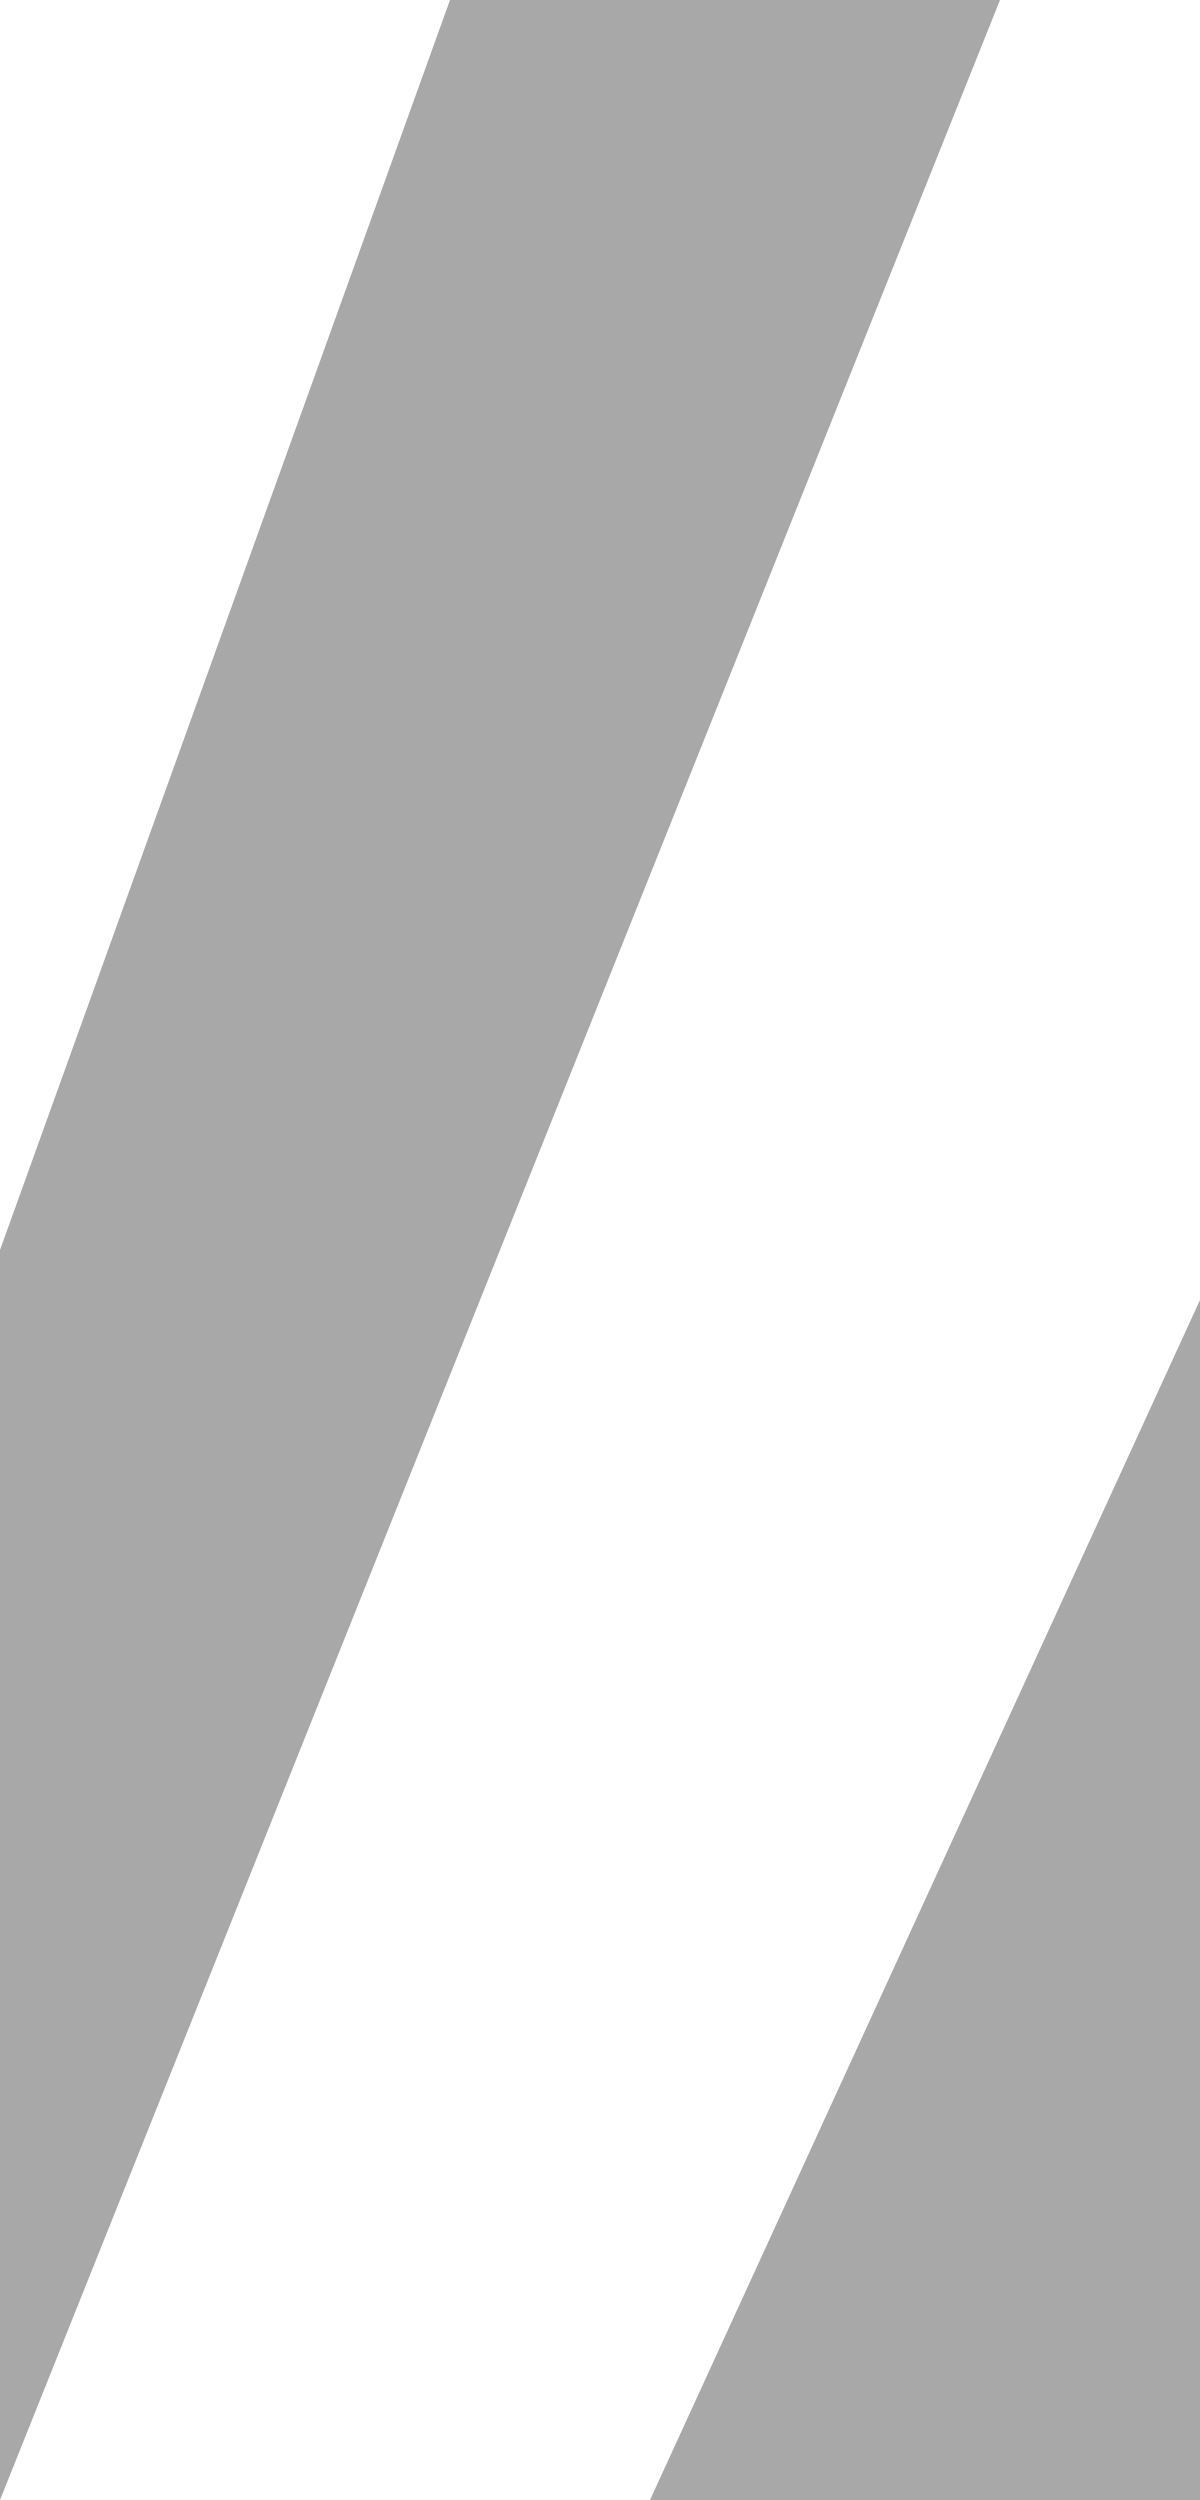
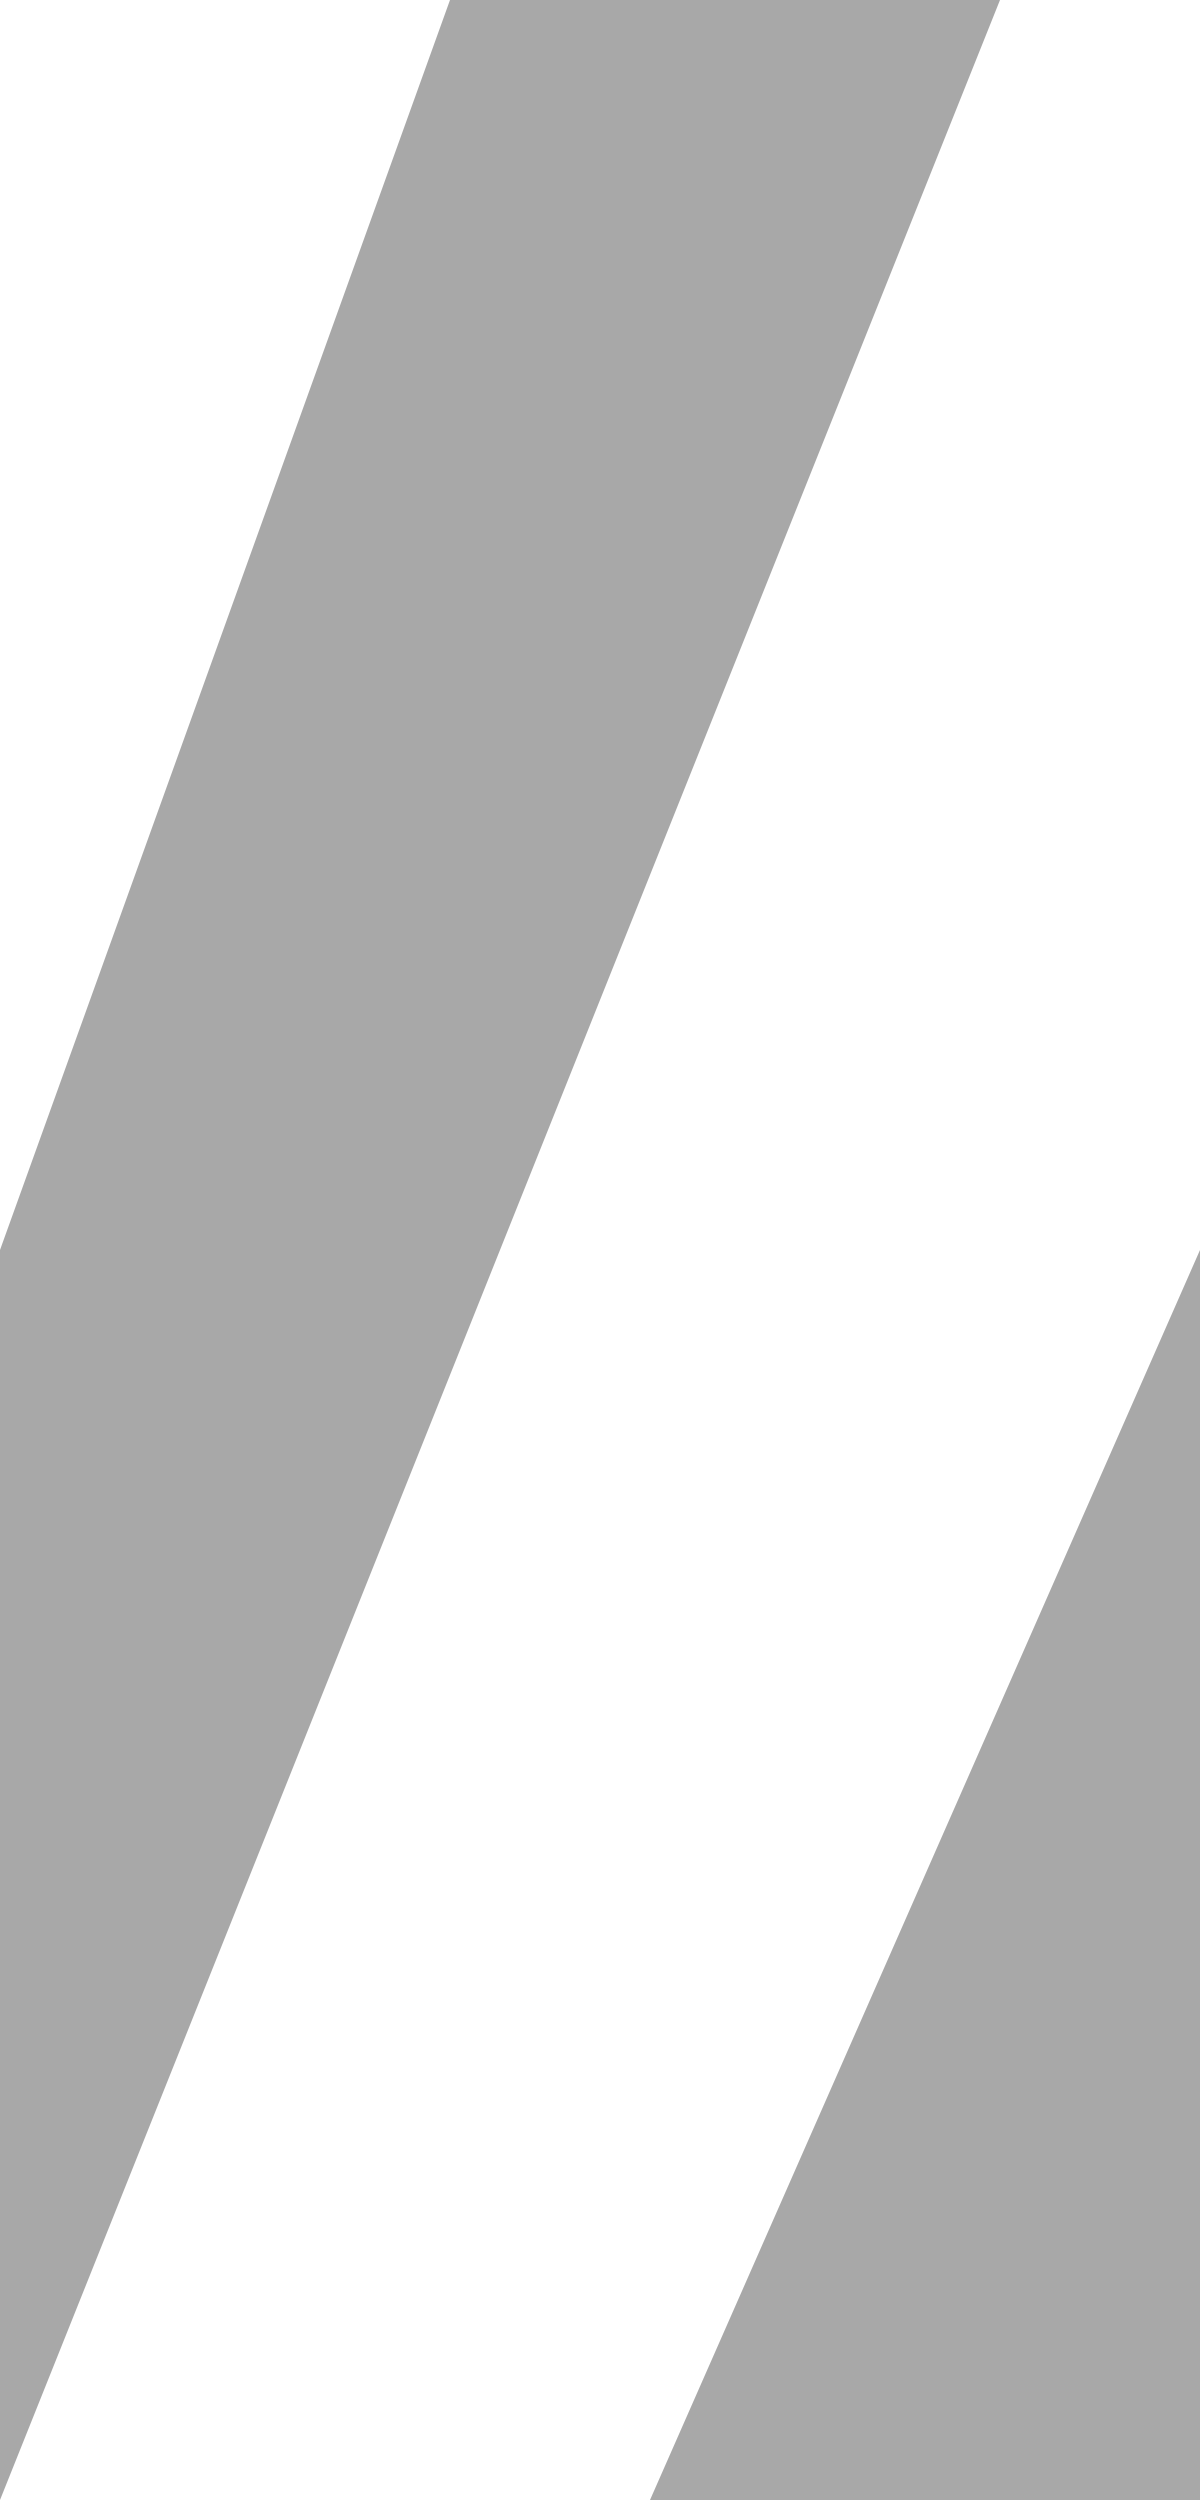
<svg xmlns="http://www.w3.org/2000/svg" height="50" width="24">
  <polygon points="0,25 9,0 20,0 0,50" style="fill: #a8a8a8;" />
-   <polygon points="24,26 24,50 13,50" style="fill: #a8a8a8;" />
+   <polygon points="24,25 24,50 13,50" style="fill: #a8a8a8;" />
</svg>
